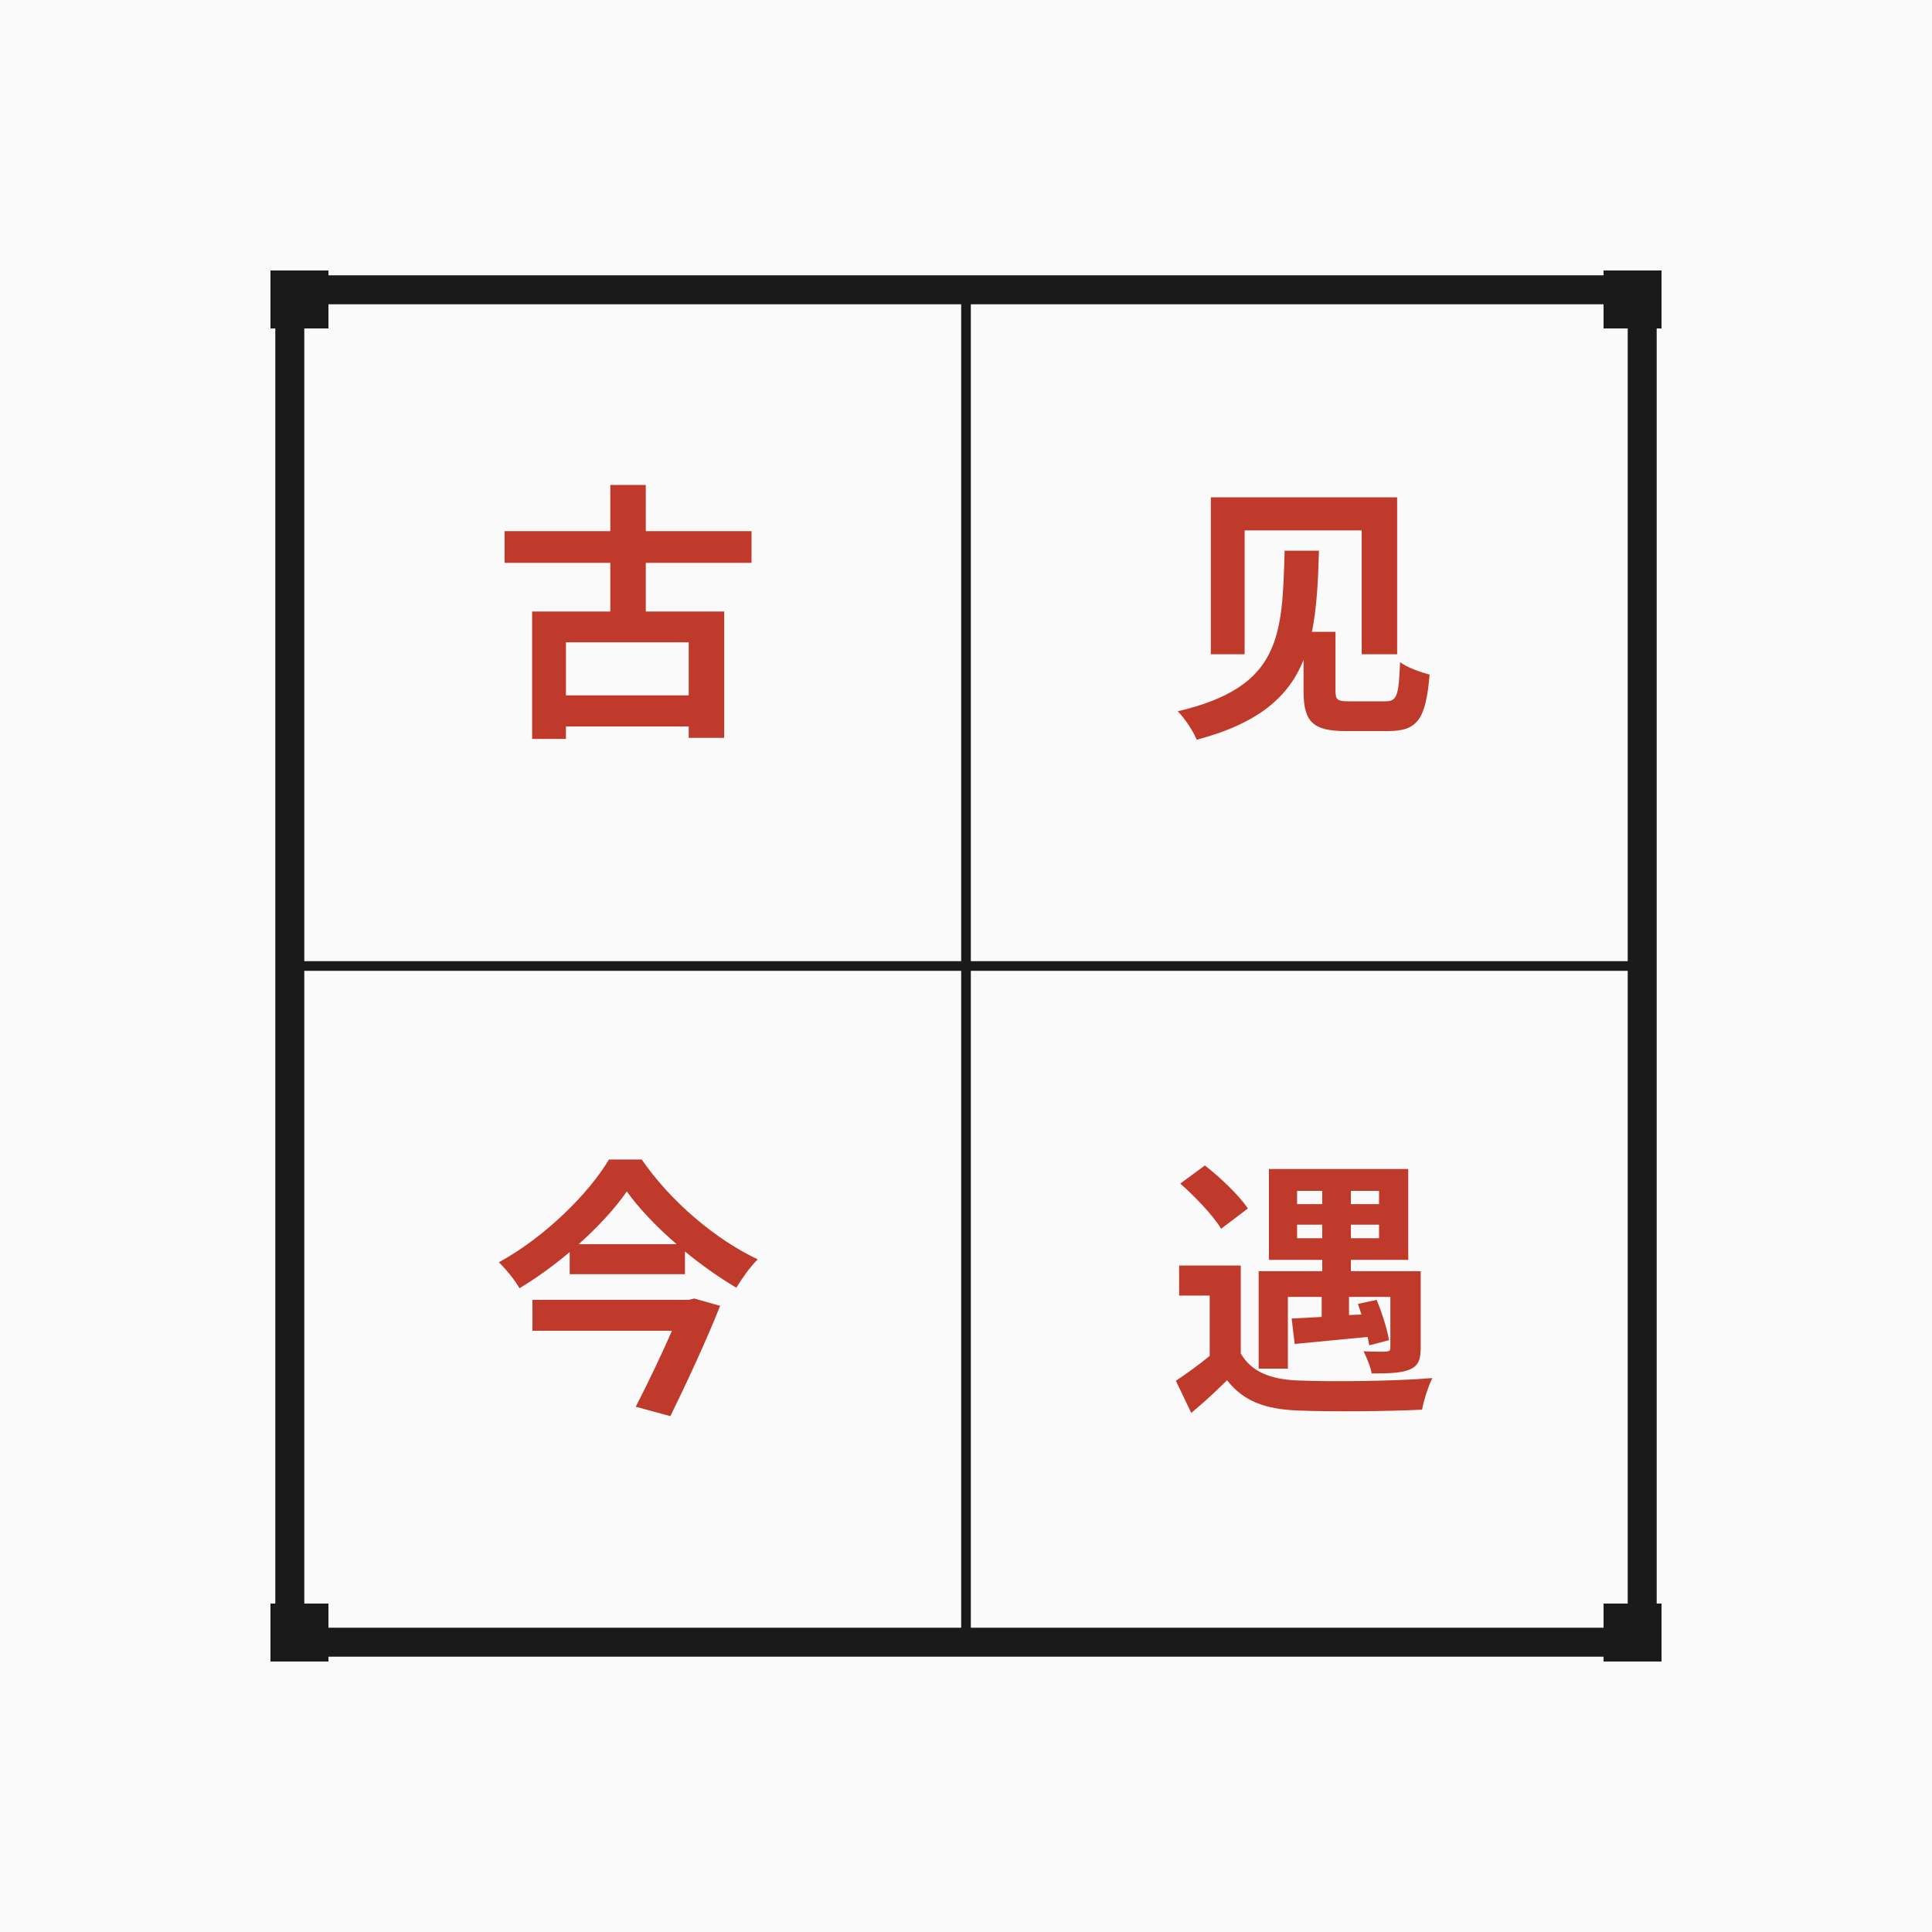
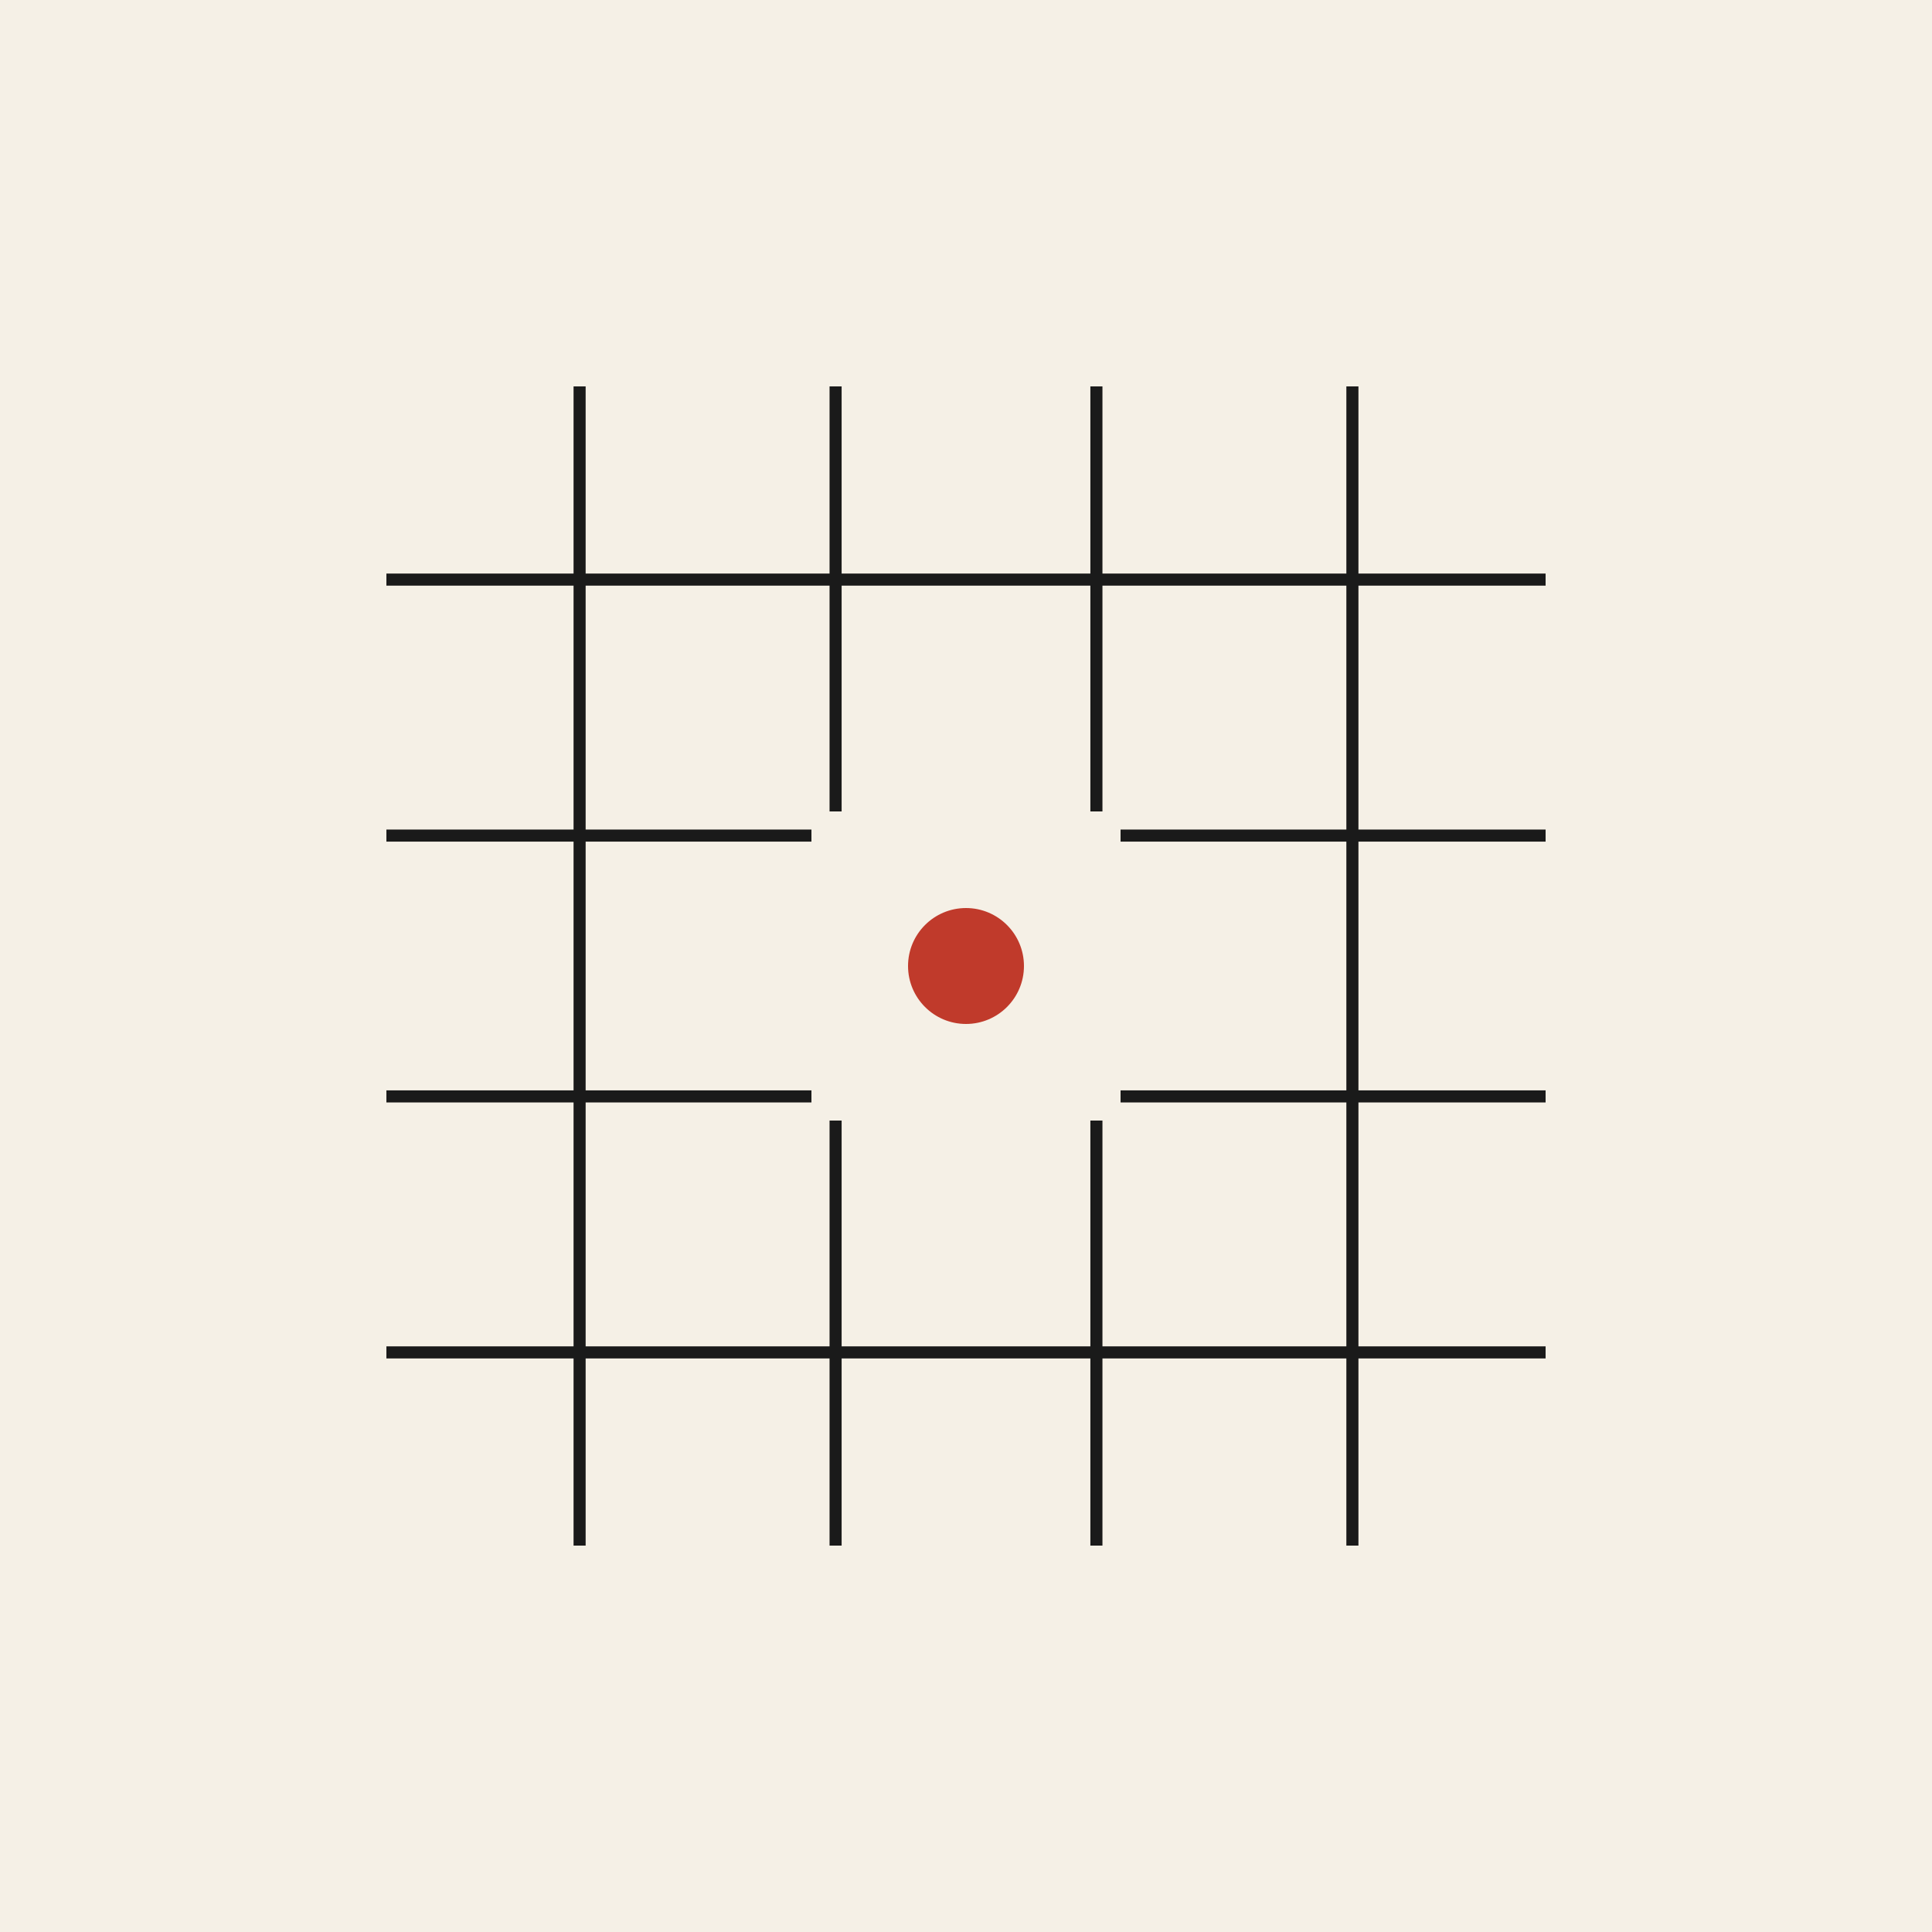
<svg xmlns="http://www.w3.org/2000/svg" viewBox="0 0 400 400" width="400" height="400">
-   <rect width="400" height="400" fill="#FAFAFA" />
-   <rect x="60" y="60" width="280" height="280" fill="none" stroke="#1A1A1A" stroke-width="6" />
-   <line x1="200" y1="60" x2="200" y2="340" stroke="#1A1A1A" stroke-width="2" />
-   <line x1="60" y1="200" x2="340" y2="200" stroke="#1A1A1A" stroke-width="2" />
-   <text x="130" y="148" font-family="Songti SC, Noto Serif SC, serif" font-size="56" font-weight="700" fill="#C03A2B" text-anchor="middle">古</text>
-   <text x="270" y="148" font-family="Songti SC, Noto Serif SC, serif" font-size="56" font-weight="700" fill="#C03A2B" text-anchor="middle">见</text>
-   <text x="130" y="288" font-family="Songti SC, Noto Serif SC, serif" font-size="56" font-weight="700" fill="#C03A2B" text-anchor="middle">今</text>
-   <text x="270" y="288" font-family="Songti SC, Noto Serif SC, serif" font-size="56" font-weight="700" fill="#C03A2B" text-anchor="middle">遇</text>
-   <rect x="56" y="56" width="12" height="12" fill="#1A1A1A" />
-   <rect x="332" y="56" width="12" height="12" fill="#1A1A1A" />
-   <rect x="56" y="332" width="12" height="12" fill="#1A1A1A" />
-   <rect x="332" y="332" width="12" height="12" fill="#1A1A1A" />
+   <rect width="400" height="400" fill="#F5F0E6" />
+   <line x1="80" y1="120" x2="320" y2="120" stroke="#1A1A1A" stroke-width="2.5" />
+   <line x1="80" y1="173" x2="320" y2="173" stroke="#1A1A1A" stroke-width="2.5" />
+   <line x1="80" y1="227" x2="320" y2="227" stroke="#1A1A1A" stroke-width="2.5" />
+   <line x1="80" y1="280" x2="320" y2="280" stroke="#1A1A1A" stroke-width="2.5" />
+   <line x1="120" y1="80" x2="120" y2="320" stroke="#1A1A1A" stroke-width="2.5" />
+   <line x1="173" y1="80" x2="173" y2="320" stroke="#1A1A1A" stroke-width="2.5" />
+   <line x1="227" y1="80" x2="227" y2="320" stroke="#1A1A1A" stroke-width="2.5" />
+   <line x1="280" y1="80" x2="280" y2="320" stroke="#1A1A1A" stroke-width="2.5" />
+   <rect x="168" y="168" width="64" height="64" fill="#F5F0E6" />
+   <circle cx="200" cy="200" r="12" fill="#C03A2B" />
</svg>
